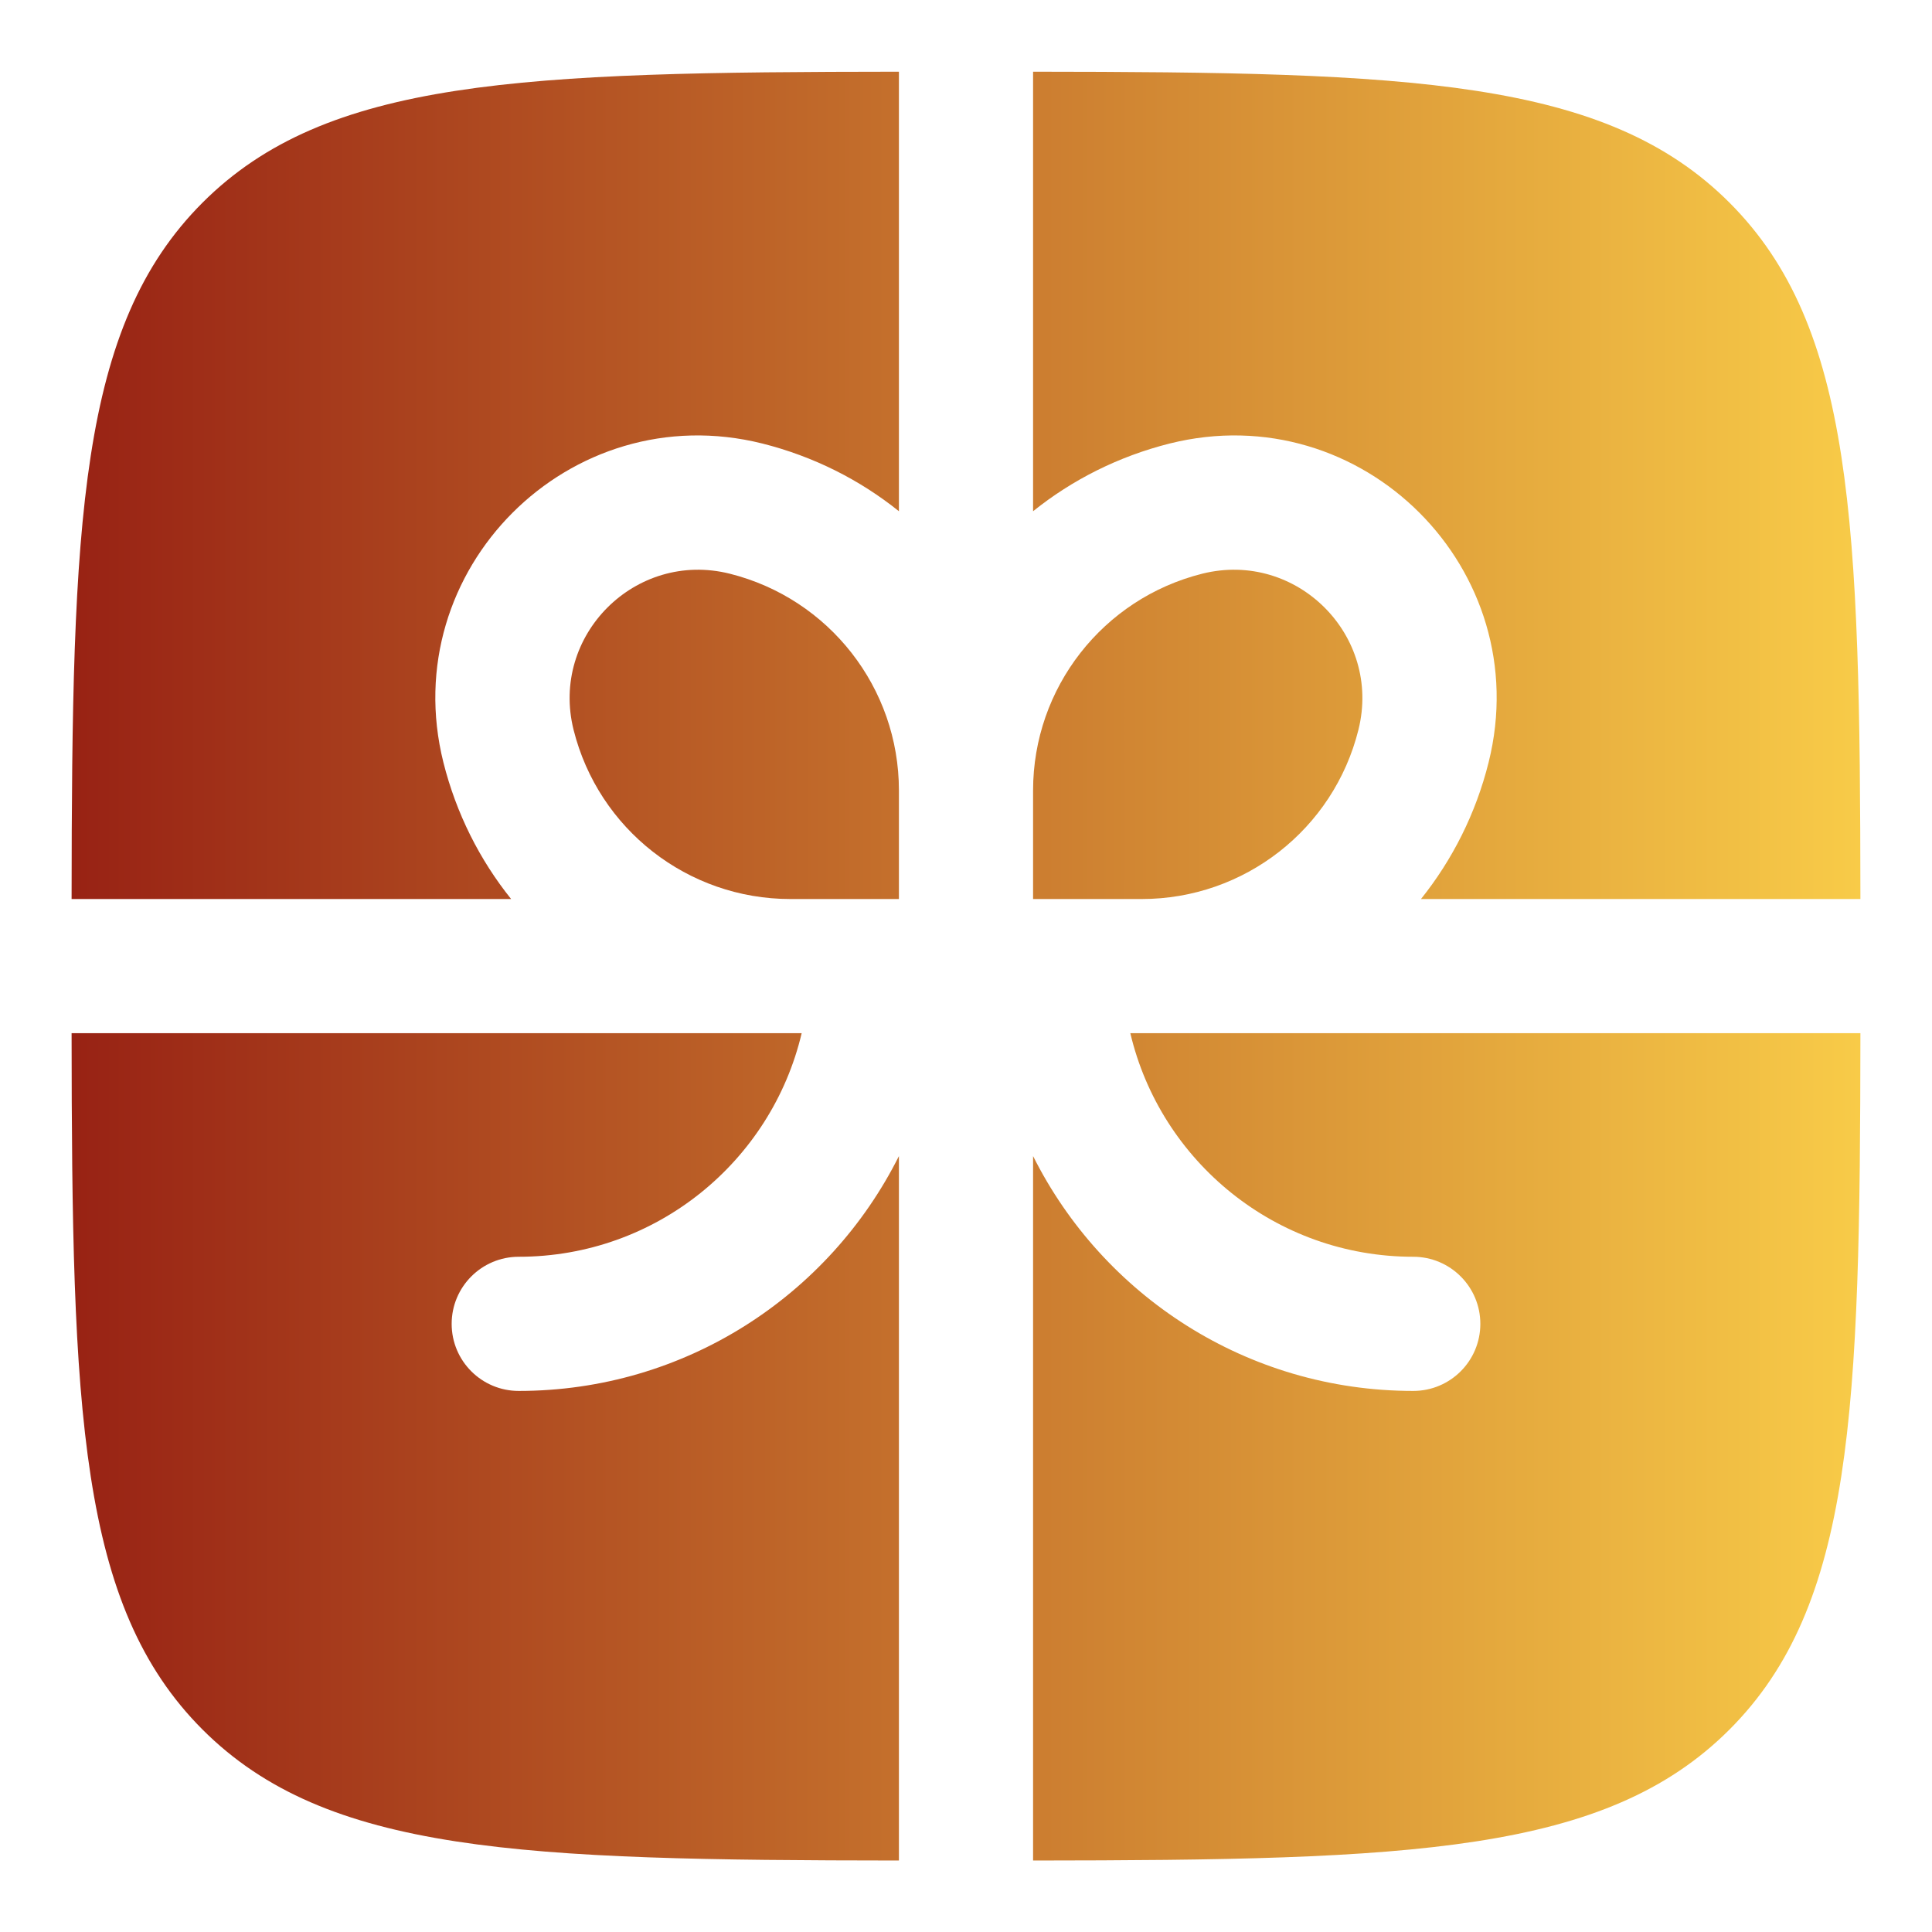
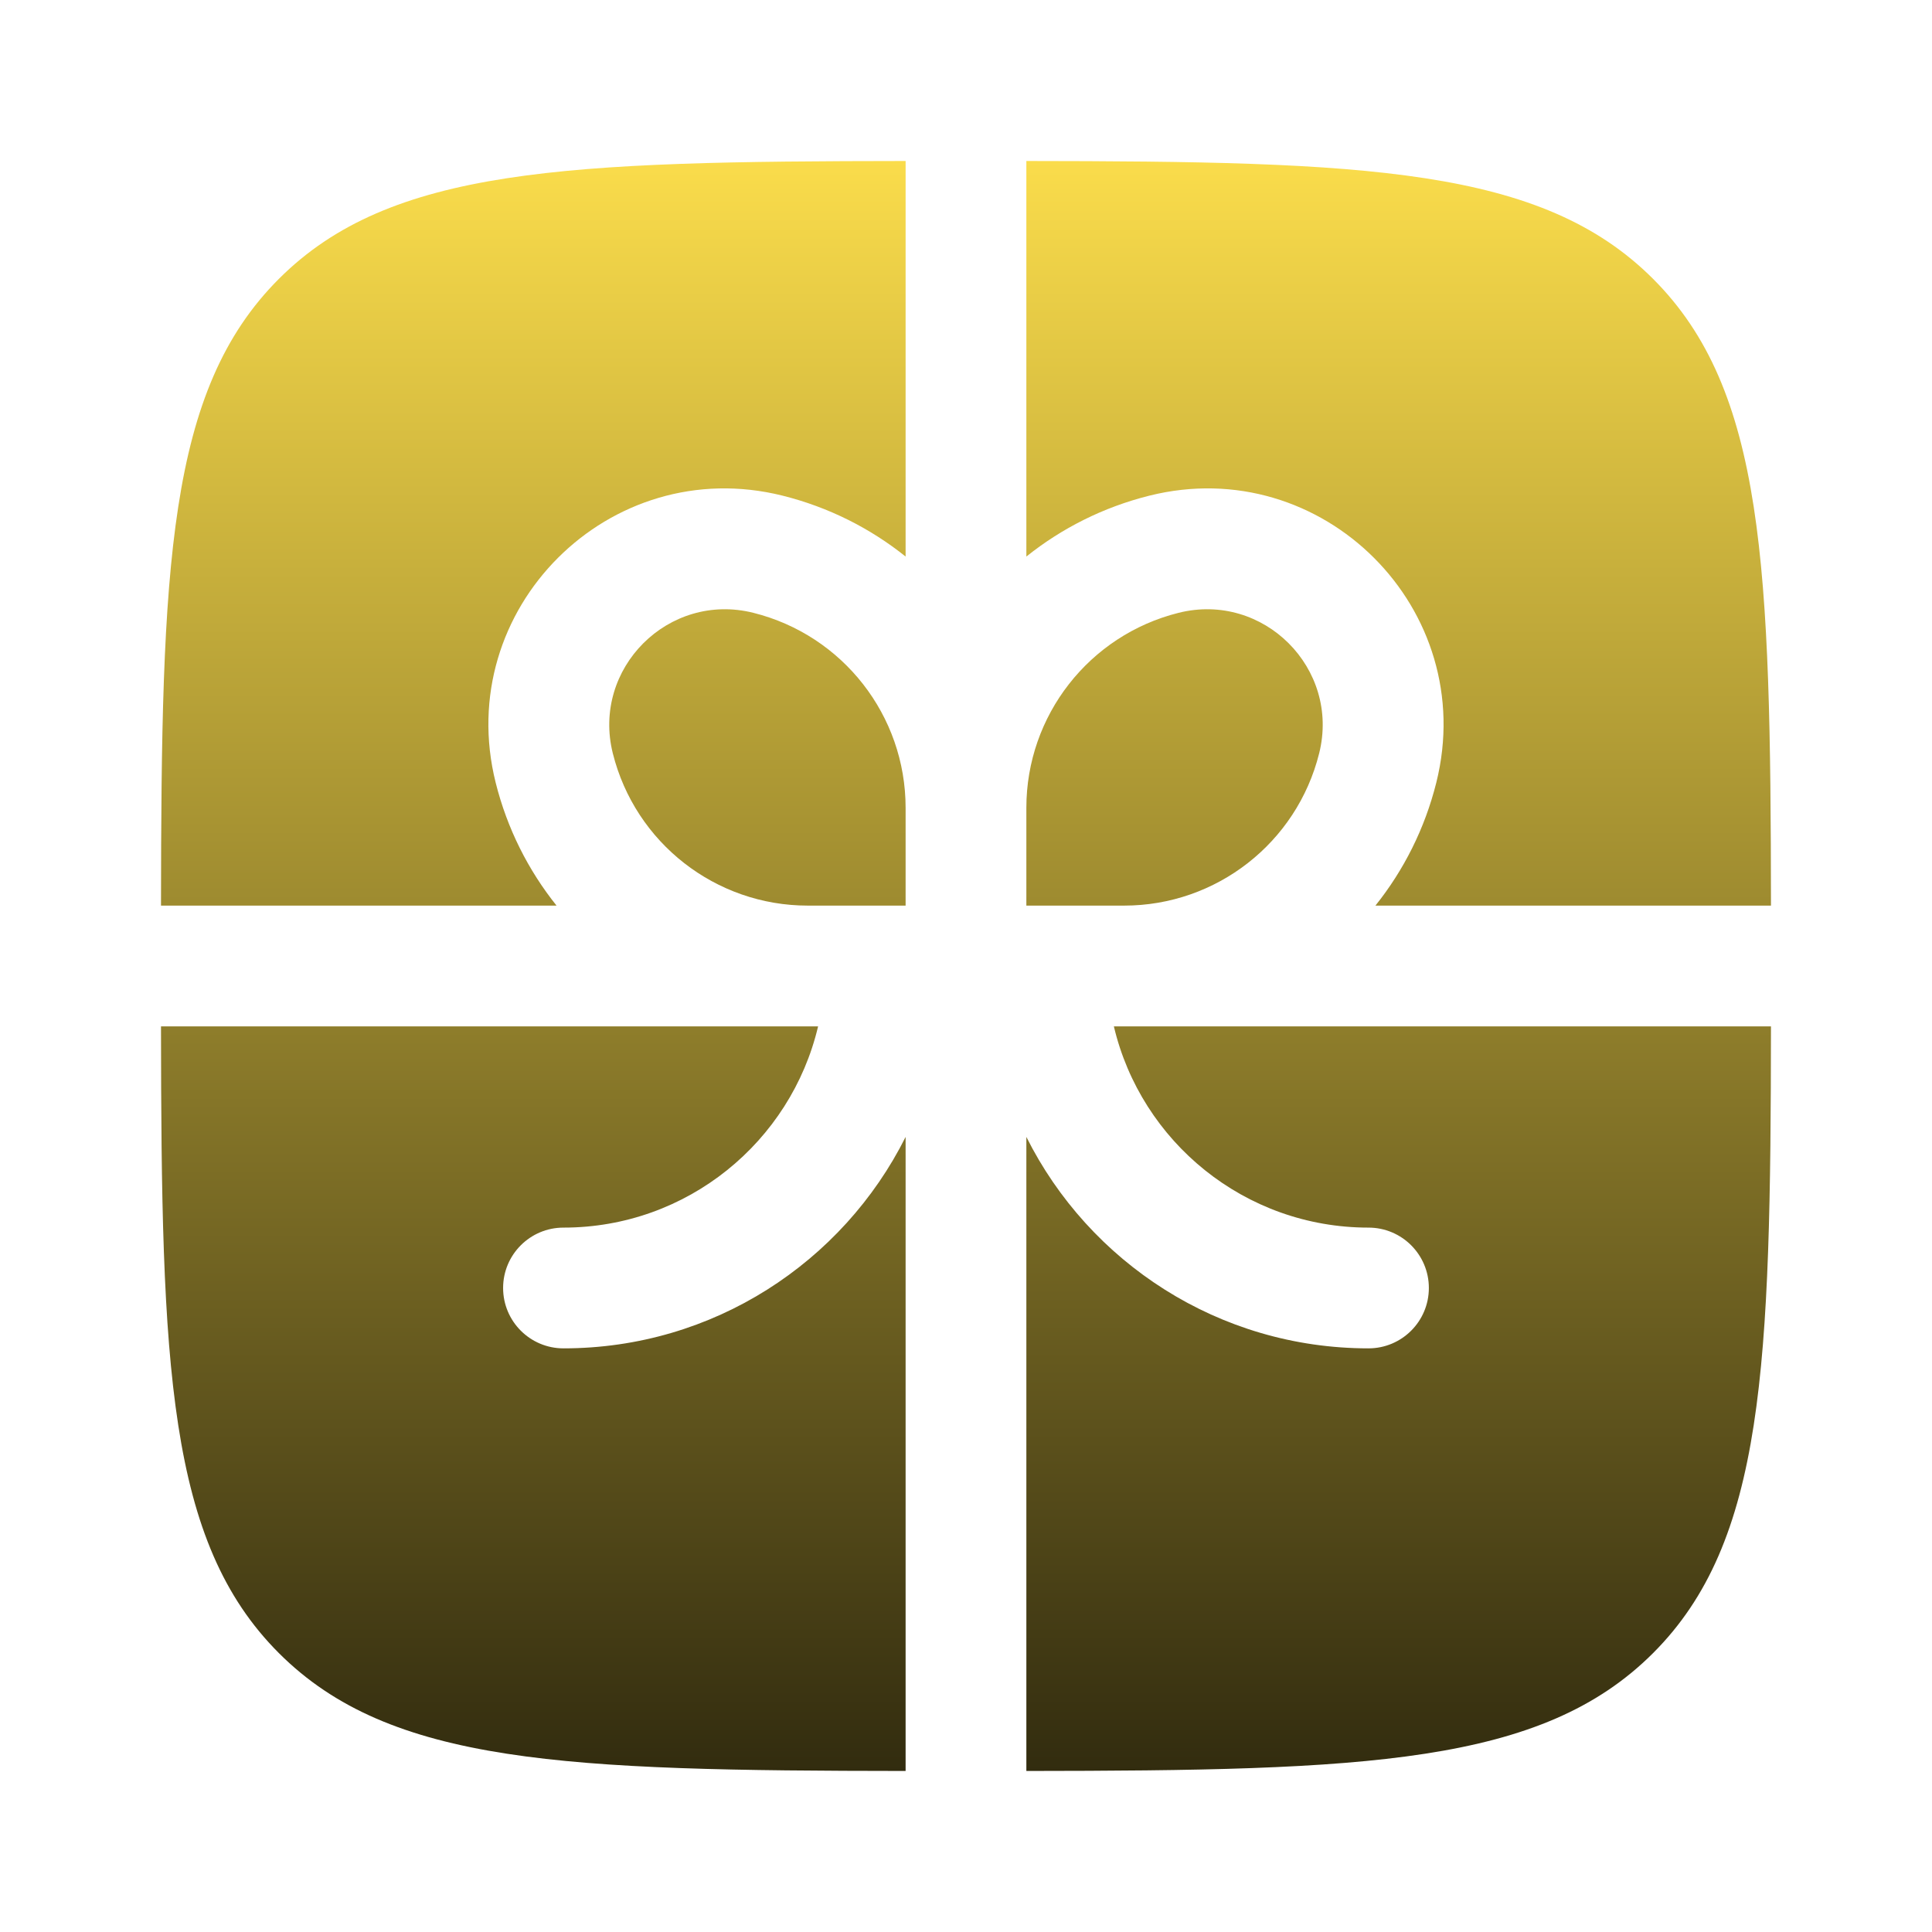
- <svg xmlns="http://www.w3.org/2000/svg" width="18" height="18" viewBox="0 0 18 18" fill="none">
-   <path d="M8.375 0.668C4.86 0.671 3.041 0.734 1.887 1.888C0.733 3.042 0.67 4.861 0.667 8.376H4.762C4.469 8.011 4.251 7.58 4.131 7.103C3.683 5.309 5.308 3.684 7.102 4.132C7.579 4.252 8.01 4.47 8.375 4.763V0.668Z" fill="url(#paint0_linear_2947_26631)" />
-   <path d="M0.667 9.626C0.67 13.141 0.733 14.96 1.887 16.114C3.041 17.268 4.86 17.331 8.375 17.334V10.771C7.725 12.069 6.383 12.959 4.833 12.959C4.488 12.959 4.208 12.68 4.208 12.334C4.208 11.989 4.488 11.709 4.833 11.709C6.114 11.709 7.187 10.821 7.469 9.626H0.667Z" fill="url(#paint1_linear_2947_26631)" />
-   <path d="M9.625 17.334C13.14 17.331 14.959 17.268 16.113 16.114C17.267 14.96 17.33 13.141 17.333 9.626H10.531C10.813 10.821 11.886 11.709 13.167 11.709C13.512 11.709 13.792 11.989 13.792 12.334C13.792 12.68 13.512 12.959 13.167 12.959C11.617 12.959 10.275 12.069 9.625 10.771V17.334Z" fill="url(#paint2_linear_2947_26631)" />
-   <path d="M17.333 8.376C17.33 4.861 17.267 3.042 16.113 1.888C14.959 0.734 13.14 0.671 9.625 0.668V4.763C9.99 4.47 10.421 4.252 10.898 4.132C12.692 3.684 14.317 5.309 13.869 7.103C13.75 7.58 13.531 8.011 13.239 8.376H17.333Z" fill="url(#paint3_linear_2947_26631)" />
-   <path d="M6.799 5.345C7.725 5.577 8.375 6.409 8.375 7.364V8.376H7.363C6.408 8.376 5.576 7.726 5.344 6.8C5.124 5.921 5.92 5.125 6.799 5.345Z" fill="url(#paint4_linear_2947_26631)" />
-   <path d="M9.625 7.364V8.376H10.638C11.592 8.376 12.425 7.726 12.656 6.8C12.876 5.921 12.08 5.125 11.201 5.345C10.275 5.577 9.625 6.409 9.625 7.364Z" fill="url(#paint5_linear_2947_26631)" />
+ <svg xmlns="http://www.w3.org/2000/svg" width="120" height="120" viewBox="0 0 120 120" fill="none">
+   <path d="M56.249 10C35.157 10.021 24.244 10.398 17.321 17.321C10.398 24.244 10.021 35.157 10 56.249H34.568C32.813 54.057 31.502 51.471 30.787 48.611C28.095 37.846 37.846 28.095 48.611 30.787C51.471 31.502 54.057 32.813 56.249 34.568V10Z" fill="url(#paint0_linear_4216_119659)" />
+   <path d="M10 63.749C10.021 84.84 10.398 95.753 17.321 102.676C24.244 109.6 35.157 109.977 56.249 109.998V70.617C52.351 78.403 44.299 83.749 34.999 83.749C32.928 83.749 31.249 82.07 31.249 79.999C31.249 77.928 32.928 76.249 34.999 76.249C42.683 76.249 49.121 70.916 50.814 63.749H10Z" fill="url(#paint1_linear_4216_119659)" />
+   <path d="M63.749 109.998C84.84 109.977 95.753 109.6 102.676 102.676C109.6 95.753 109.977 84.84 109.998 63.749H69.184C70.876 70.916 77.315 76.249 84.999 76.249C87.07 76.249 88.749 77.928 88.749 79.999C88.749 82.07 87.07 83.749 84.999 83.749C75.699 83.749 67.647 78.403 63.749 70.617V109.998Z" fill="url(#paint2_linear_4216_119659)" />
+   <path d="M109.998 56.249C109.977 35.157 109.6 24.244 102.676 17.321C95.753 10.398 84.84 10.021 63.749 10V34.568C65.941 32.813 68.526 31.502 71.386 30.787C82.151 28.095 91.902 37.846 89.211 48.611C88.496 51.471 87.185 54.057 85.43 56.249H109.998Z" fill="url(#paint3_linear_4216_119659)" />
+   <path d="M46.792 38.063C52.35 39.452 56.249 44.446 56.249 50.174V56.249H50.174C44.446 56.249 39.452 52.35 38.063 46.792C36.745 41.52 41.52 36.745 46.792 38.063Z" fill="url(#paint4_linear_4216_119659)" />
+   <path d="M63.749 50.174V56.249H69.823C75.552 56.249 80.546 52.35 81.935 46.792C83.253 41.52 78.478 36.745 73.205 38.063C67.648 39.452 63.749 44.446 63.749 50.174Z" fill="url(#paint5_linear_4216_119659)" />
  <defs>
-     <linearGradient id="paint0_linear_2947_26631" x1="0.667" y1="9.001" x2="17.333" y2="9.001" gradientUnits="userSpaceOnUse">
-       <stop stop-color="#982214" />
-       <stop offset="1" stop-color="#F8CB48" />
+     <linearGradient id="paint0_linear_4216_119659" x1="59.999" y1="109.998" x2="59.999" y2="10" gradientUnits="userSpaceOnUse">
+       <stop stop-color="#322C0F" />
+       <stop offset="1" stop-color="#FADC4B" />
    </linearGradient>
-     <linearGradient id="paint1_linear_2947_26631" x1="0.667" y1="9.001" x2="17.333" y2="9.001" gradientUnits="userSpaceOnUse">
-       <stop stop-color="#982214" />
-       <stop offset="1" stop-color="#F8CB48" />
+     <linearGradient id="paint1_linear_4216_119659" x1="59.999" y1="109.998" x2="59.999" y2="10" gradientUnits="userSpaceOnUse">
+       <stop stop-color="#322C0F" />
+       <stop offset="1" stop-color="#FADC4B" />
    </linearGradient>
-     <linearGradient id="paint2_linear_2947_26631" x1="0.667" y1="9.001" x2="17.333" y2="9.001" gradientUnits="userSpaceOnUse">
-       <stop stop-color="#982214" />
-       <stop offset="1" stop-color="#F8CB48" />
+     <linearGradient id="paint2_linear_4216_119659" x1="59.999" y1="109.998" x2="59.999" y2="10" gradientUnits="userSpaceOnUse">
+       <stop stop-color="#322C0F" />
+       <stop offset="1" stop-color="#FADC4B" />
    </linearGradient>
-     <linearGradient id="paint3_linear_2947_26631" x1="0.667" y1="9.001" x2="17.333" y2="9.001" gradientUnits="userSpaceOnUse">
-       <stop stop-color="#982214" />
-       <stop offset="1" stop-color="#F8CB48" />
+     <linearGradient id="paint3_linear_4216_119659" x1="59.999" y1="109.998" x2="59.999" y2="10" gradientUnits="userSpaceOnUse">
+       <stop stop-color="#322C0F" />
+       <stop offset="1" stop-color="#FADC4B" />
    </linearGradient>
-     <linearGradient id="paint4_linear_2947_26631" x1="0.667" y1="9.001" x2="17.333" y2="9.001" gradientUnits="userSpaceOnUse">
-       <stop stop-color="#982214" />
-       <stop offset="1" stop-color="#F8CB48" />
+     <linearGradient id="paint4_linear_4216_119659" x1="59.999" y1="109.998" x2="59.999" y2="10" gradientUnits="userSpaceOnUse">
+       <stop stop-color="#322C0F" />
+       <stop offset="1" stop-color="#FADC4B" />
    </linearGradient>
-     <linearGradient id="paint5_linear_2947_26631" x1="0.667" y1="9.001" x2="17.333" y2="9.001" gradientUnits="userSpaceOnUse">
-       <stop stop-color="#982214" />
-       <stop offset="1" stop-color="#F8CB48" />
+     <linearGradient id="paint5_linear_4216_119659" x1="59.999" y1="109.998" x2="59.999" y2="10" gradientUnits="userSpaceOnUse">
+       <stop stop-color="#322C0F" />
+       <stop offset="1" stop-color="#FADC4B" />
    </linearGradient>
  </defs>
</svg>
